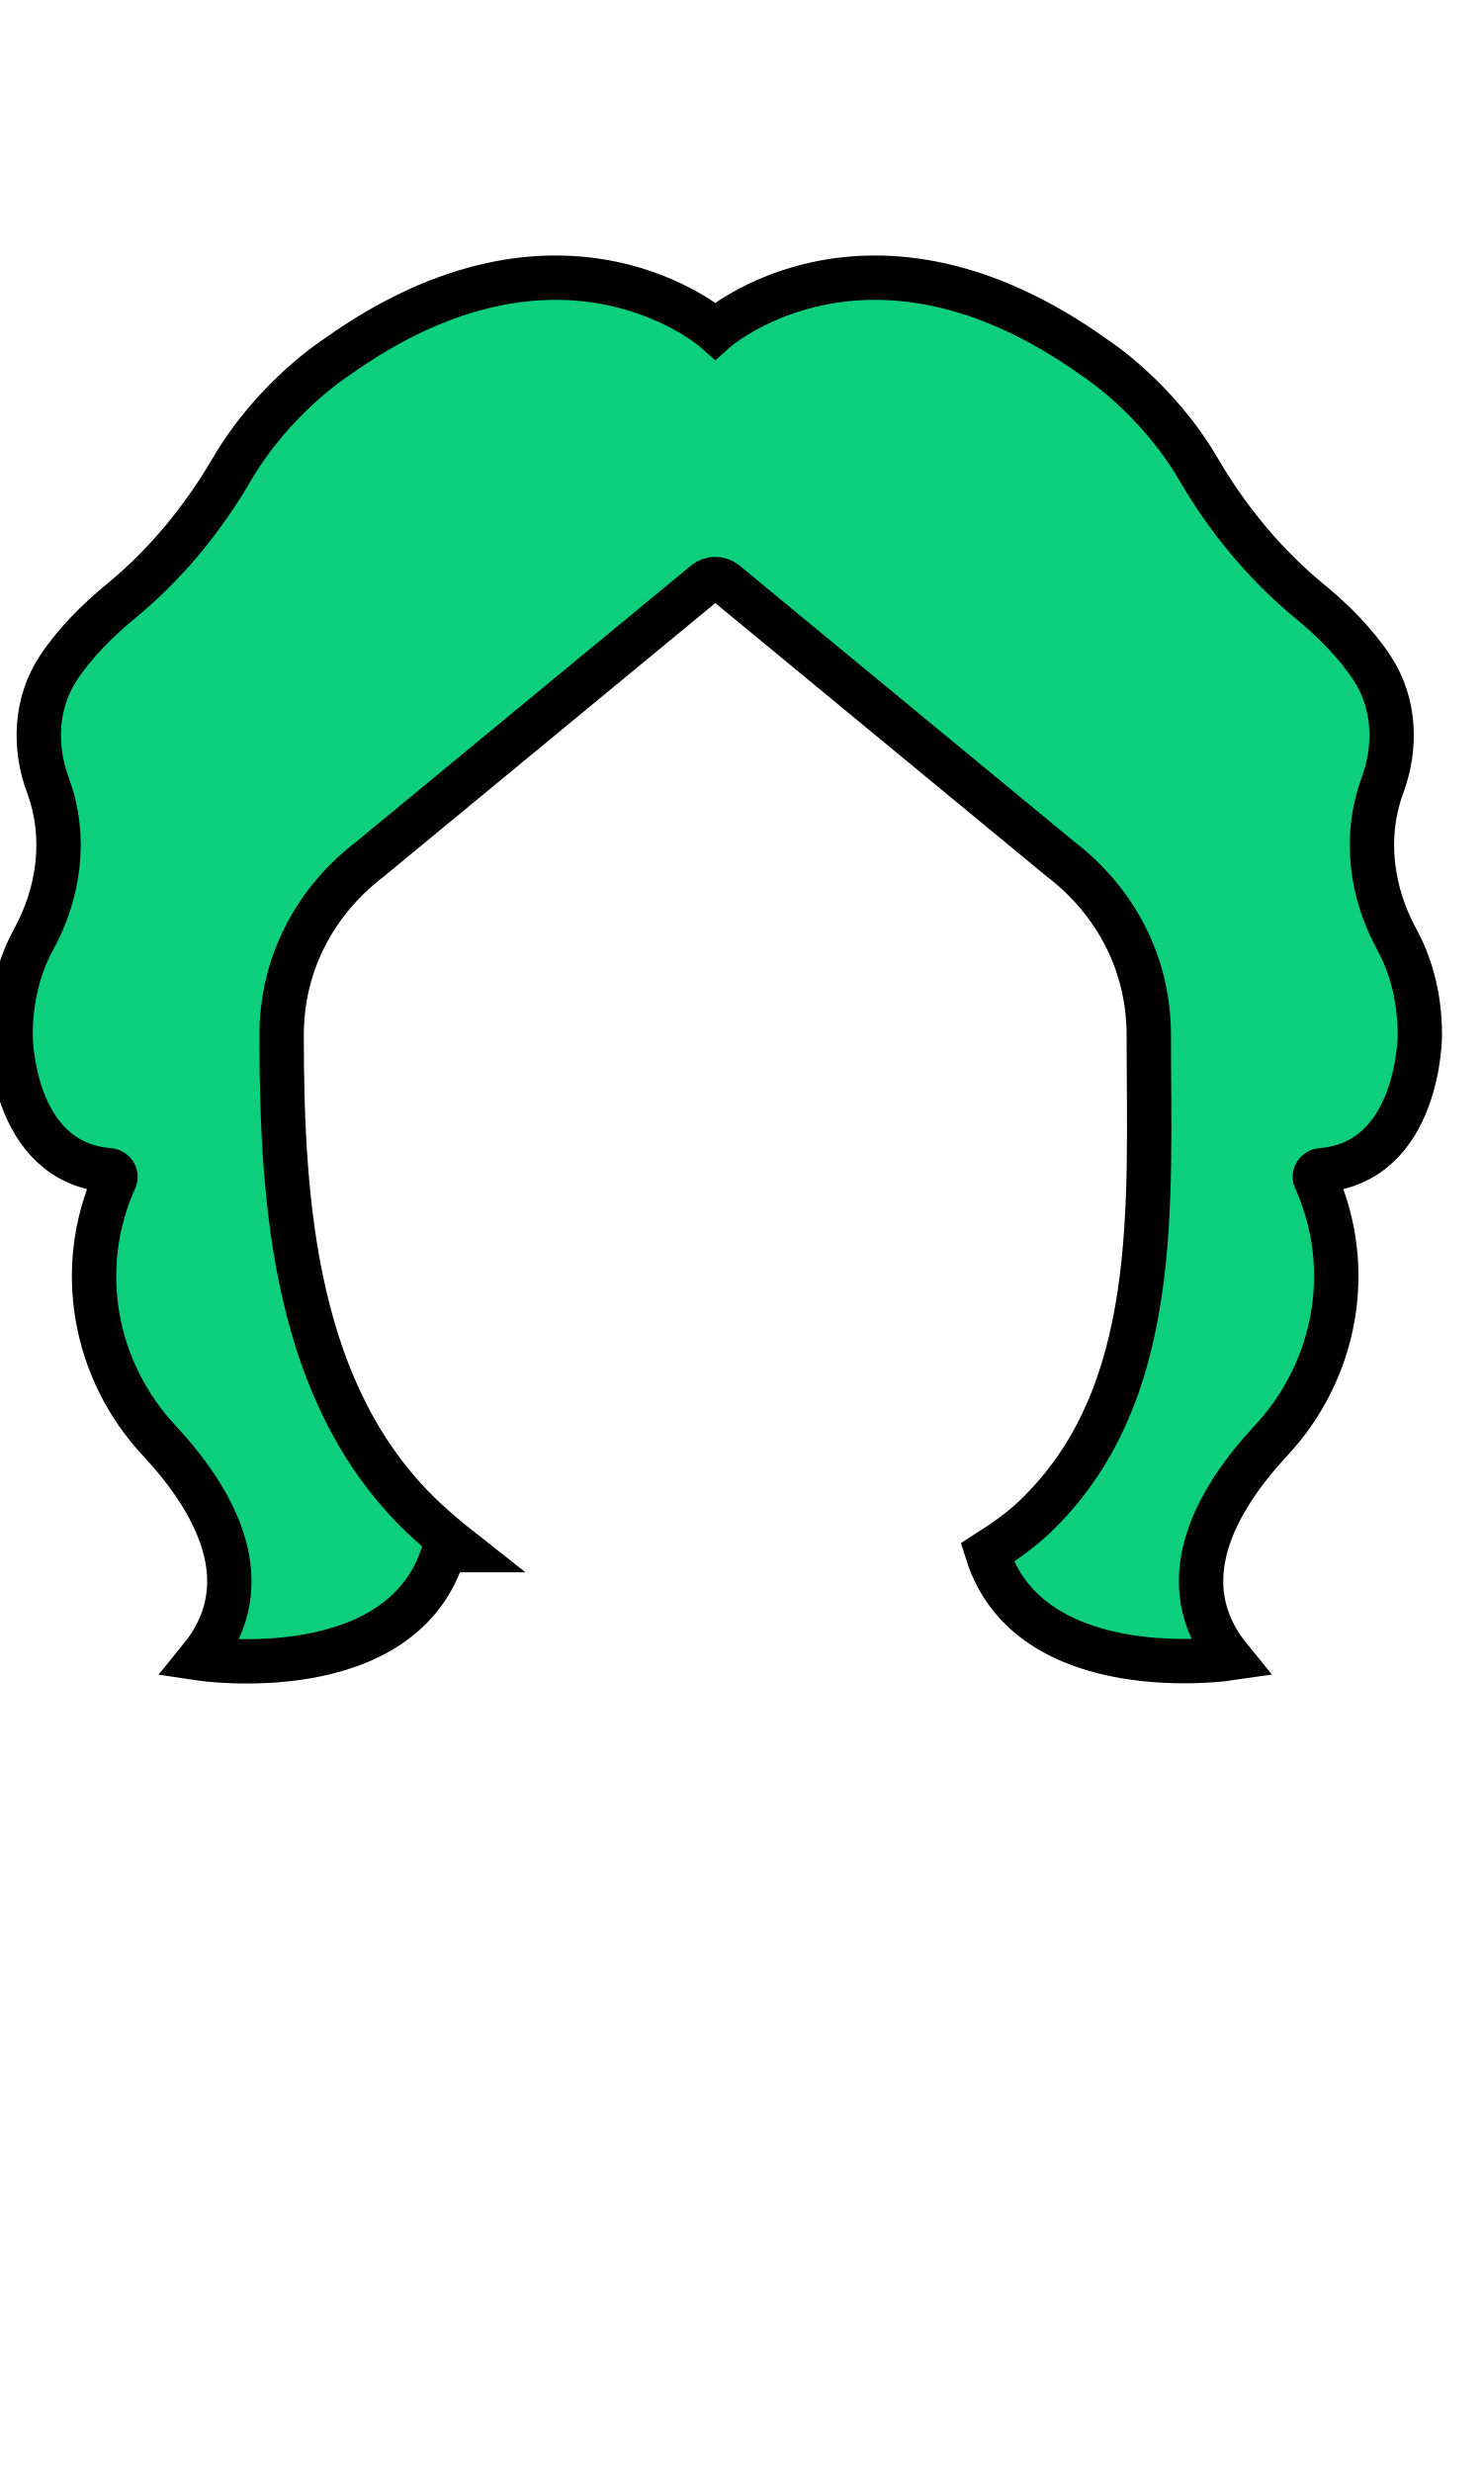
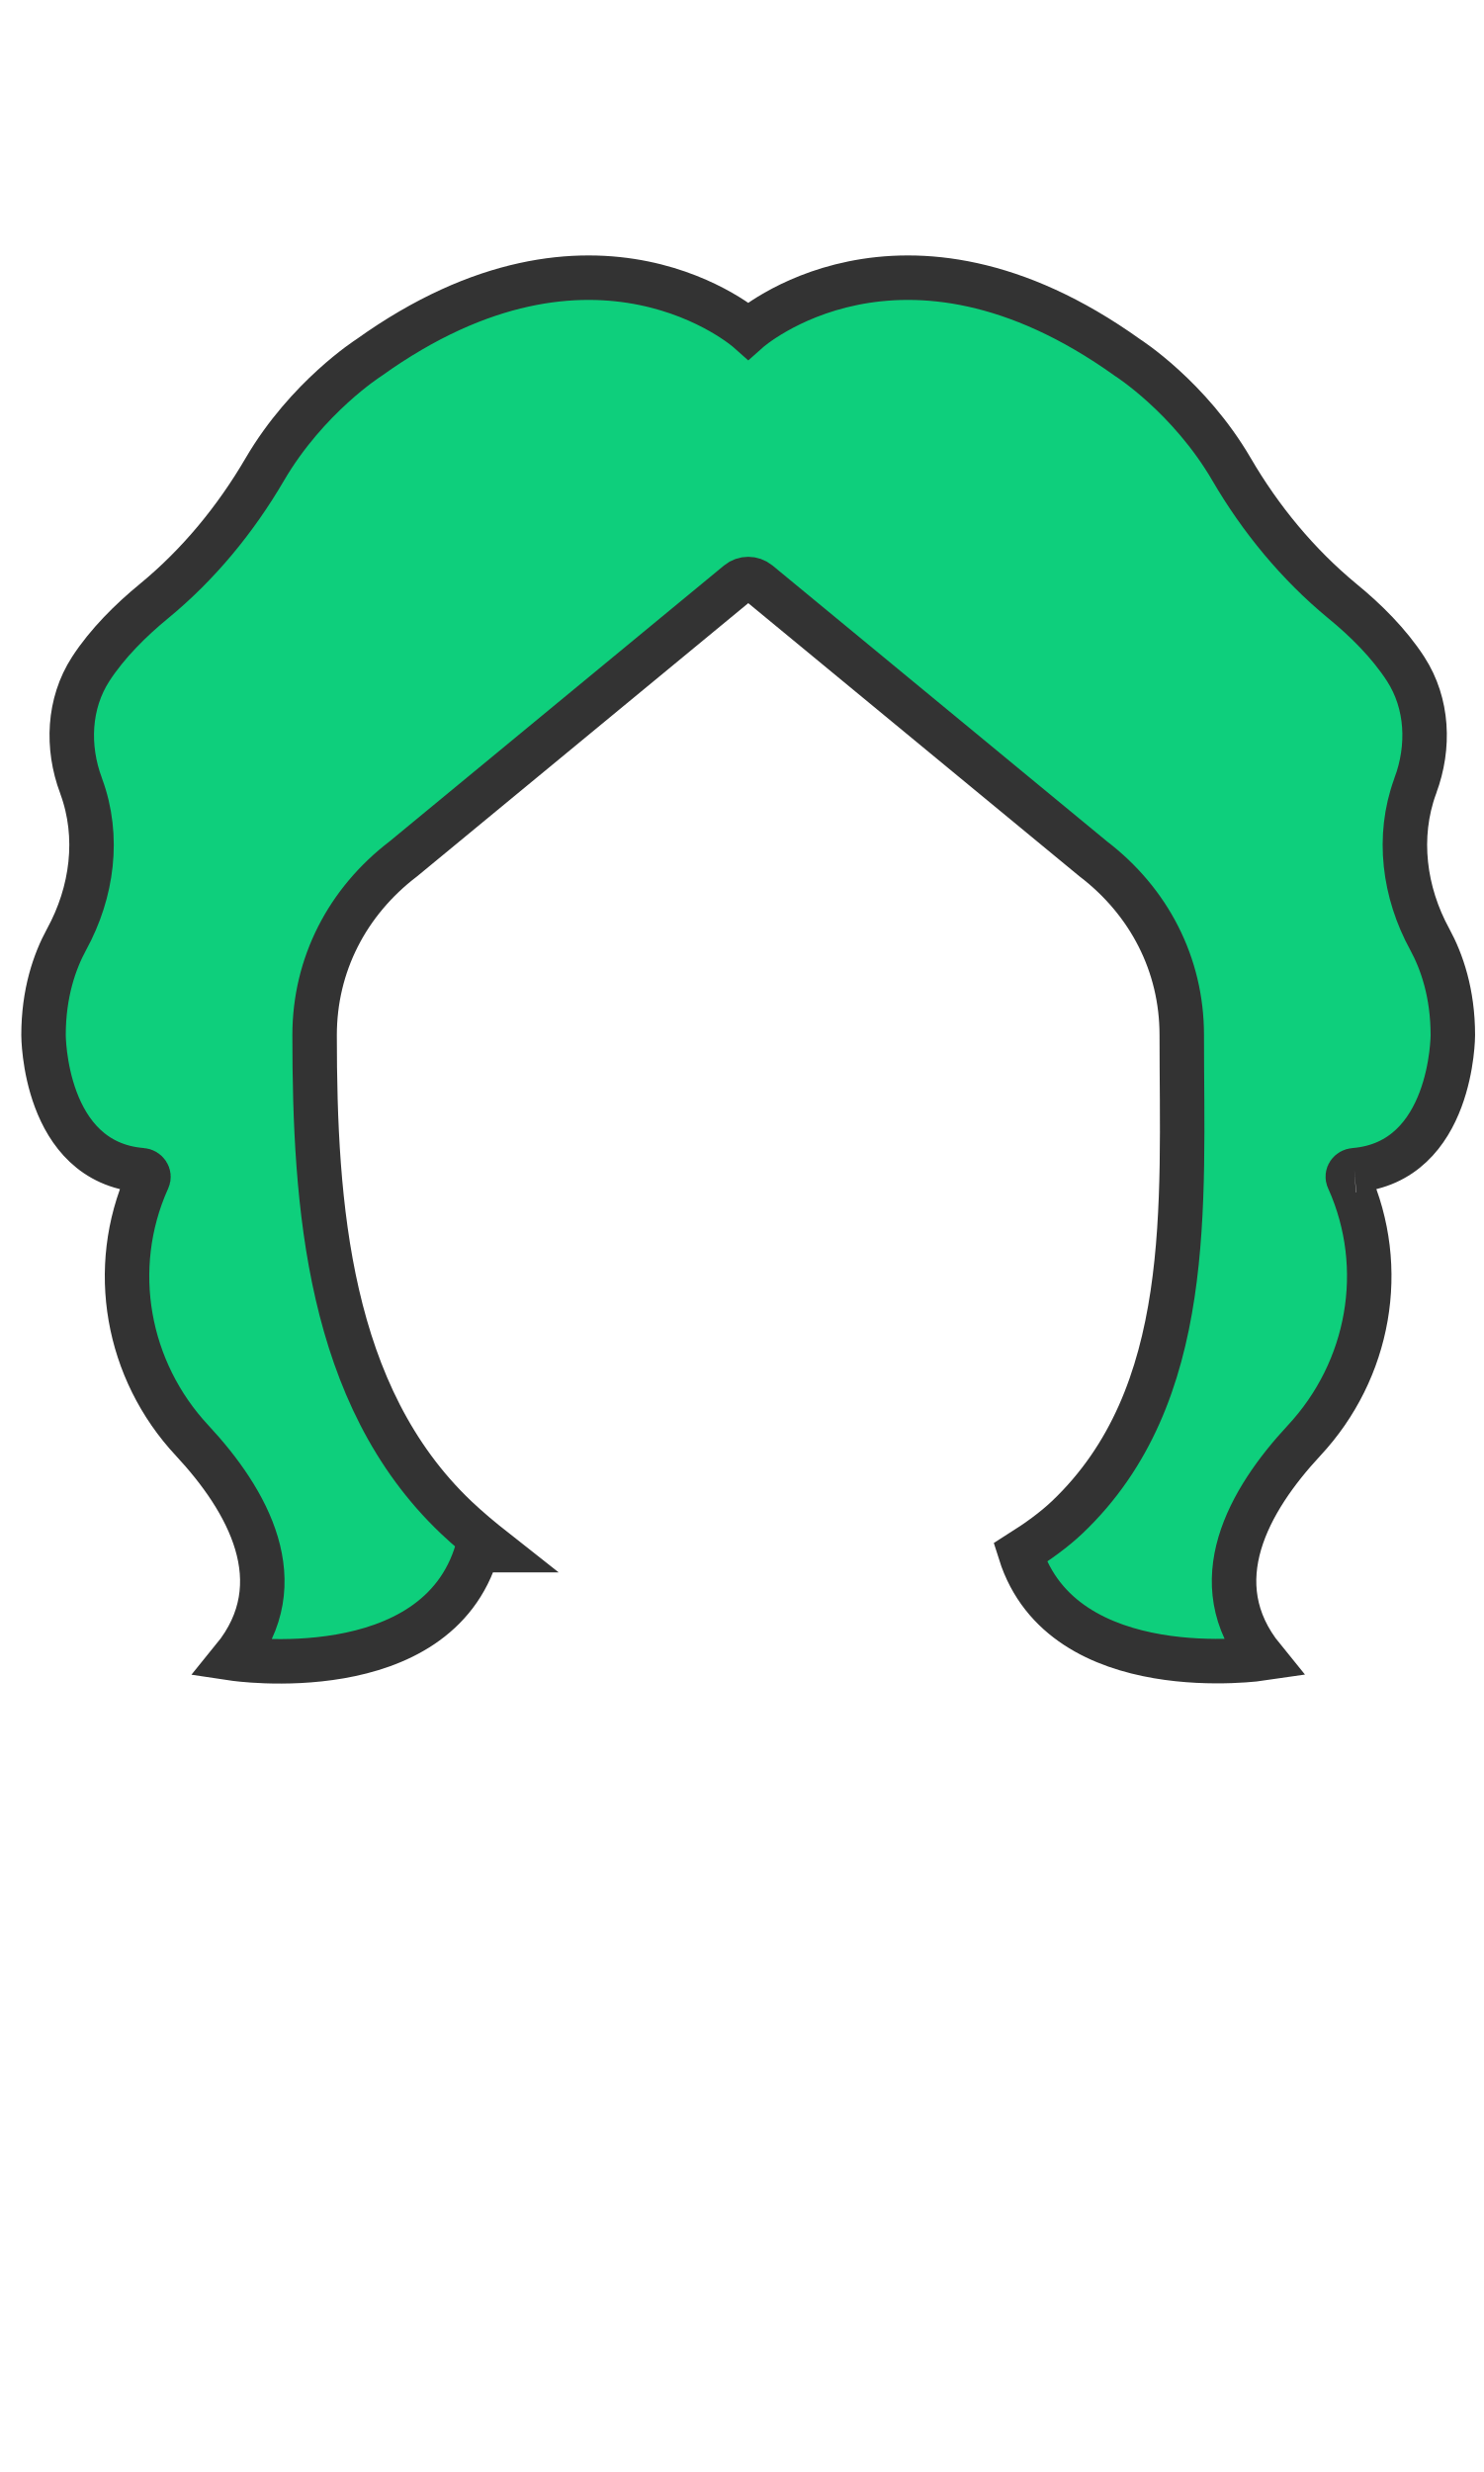
- <svg xmlns="http://www.w3.org/2000/svg" style="isolation:isolate" width="899.5" height="1499">
-   <defs>
-     <clipPath id="a">
-       <path d="M0 0h899.5v1499H0z" />
-     </clipPath>
-   </defs>
-   <g clip-path="url(#a)">
-     <path d="M801.4 709.6c59.7-4.9 59.7-81.9 59.7-81.9 0-25.5-6.7-44.7-14-58.1-15.6-28.5-20-62.2-8.9-92.7.1-.2.2-.4.2-.6 8.7-23.4 7.6-49.7-5.9-70.6-10.1-15.6-24.3-29.7-38.4-41.2-27-22.3-49.6-49.7-67.2-79.9-25.6-43.9-63-67.7-63-67.7-137.7-98.6-230.1-16.4-230.1-16.4s-92.5-82.2-230.1 16.4c0 0-37.4 23.8-63.1 67.7-17.7 30.3-40.2 57.7-67.2 79.9-14 11.5-28.3 25.6-38.4 41.2-13.5 20.9-14.6 47.3-5.9 70.6.1.2.1.4.2.6 11.2 30.5 6.7 64.2-8.9 92.7-7.3 13.4-14 32.6-14 58.1 0 0 0 77.1 59.7 81.9 2.8.2 4.8 3 3.6 5.6l-.3.6C45.7 769 56.8 831 96.6 873.6c33.4 35.9 62.3 86.2 24.9 132.1 0 0 123.3 18.5 147.9-65.7h10.5c-8-6.3-15.8-12.8-23.2-19.8-77.8-73.9-85.9-189.3-85.9-292.5 0-42.7 19.8-80.9 53.7-106.8l203.2-167.6c3.5-2.9 8.6-2.9 12.2 0L643 520.8c33.9 25.9 53.7 64.1 53.7 106.8 0 103.1 8.3 218.6-69.5 292.5-8 7.6-17.9 14.7-28.5 21.4 25.9 82.2 147.3 64.1 147.3 64.1-37.4-45.9-8.5-96.2 24.9-132.1 39.7-42.6 50.9-104.6 27.1-157.9l-.3-.6c-1.1-2.5.8-5.2 3.7-5.4z" fill="#0ECF7C" vector-effect="non-scaling-stroke" stroke-width="26.9" stroke="#000" stroke-miterlimit="10" />
-   </g>
+ <svg xmlns="http://www.w3.org/2000/svg" viewBox="0 0 899.5 1499">
+   <path d="M821.4 709.6c59.7-4.9 59.7-81.9 59.7-81.9 0-25.5-6.7-44.7-14-58.1-15.6-28.5-20-62.2-8.9-92.7.1-.2.2-.4.2-.6 8.7-23.4 7.6-49.7-5.9-70.6-10.1-15.6-24.3-29.7-38.4-41.2-27-22.3-49.6-49.7-67.2-79.9-25.6-43.9-63-67.7-63-67.7-137.7-98.6-230.1-16.4-230.1-16.4s-92.5-82.2-230.1 16.4c0 0-37.4 23.8-63.1 67.7-17.7 30.3-40.2 57.7-67.2 79.9-14 11.5-28.3 25.6-38.4 41.2-13.5 20.9-14.6 47.3-5.9 70.6.1.2.1.4.2.6 11.2 30.5 6.7 64.2-8.9 92.7-7.3 13.4-14 32.6-14 58.1 0 0 0 77.1 59.7 81.9 2.8.2 4.8 3 3.6 5.6l-.3.6C65.7 769 76.8 831 116.6 873.6c33.4 35.9 62.3 86.2 24.9 132.1 0 0 123.3 18.5 147.9-65.7h10.5c-8-6.3-15.8-12.8-23.2-19.8-77.8-73.9-85.9-189.3-85.9-292.5 0-42.7 19.8-80.9 53.7-106.8l203.2-167.6c3.5-2.9 8.6-2.9 12.2 0L663 520.8c33.9 25.9 53.7 64.1 53.7 106.8 0 103.1 8.3 218.6-69.5 292.5-8 7.6-17.9 14.7-28.5 21.4 25.9 82.2 147.3 64.1 147.3 64.1-37.4-45.9-8.5-96.2 24.9-132.1 39.7-42.6 50.9-104.6 27.1-157.9l-.3-.6c-1.1-2.5.8-5.2 3.7-5.4" stroke-miterlimit="10" stroke="#333" stroke-width="26.974" fill="#0ecf7c" />
</svg>
